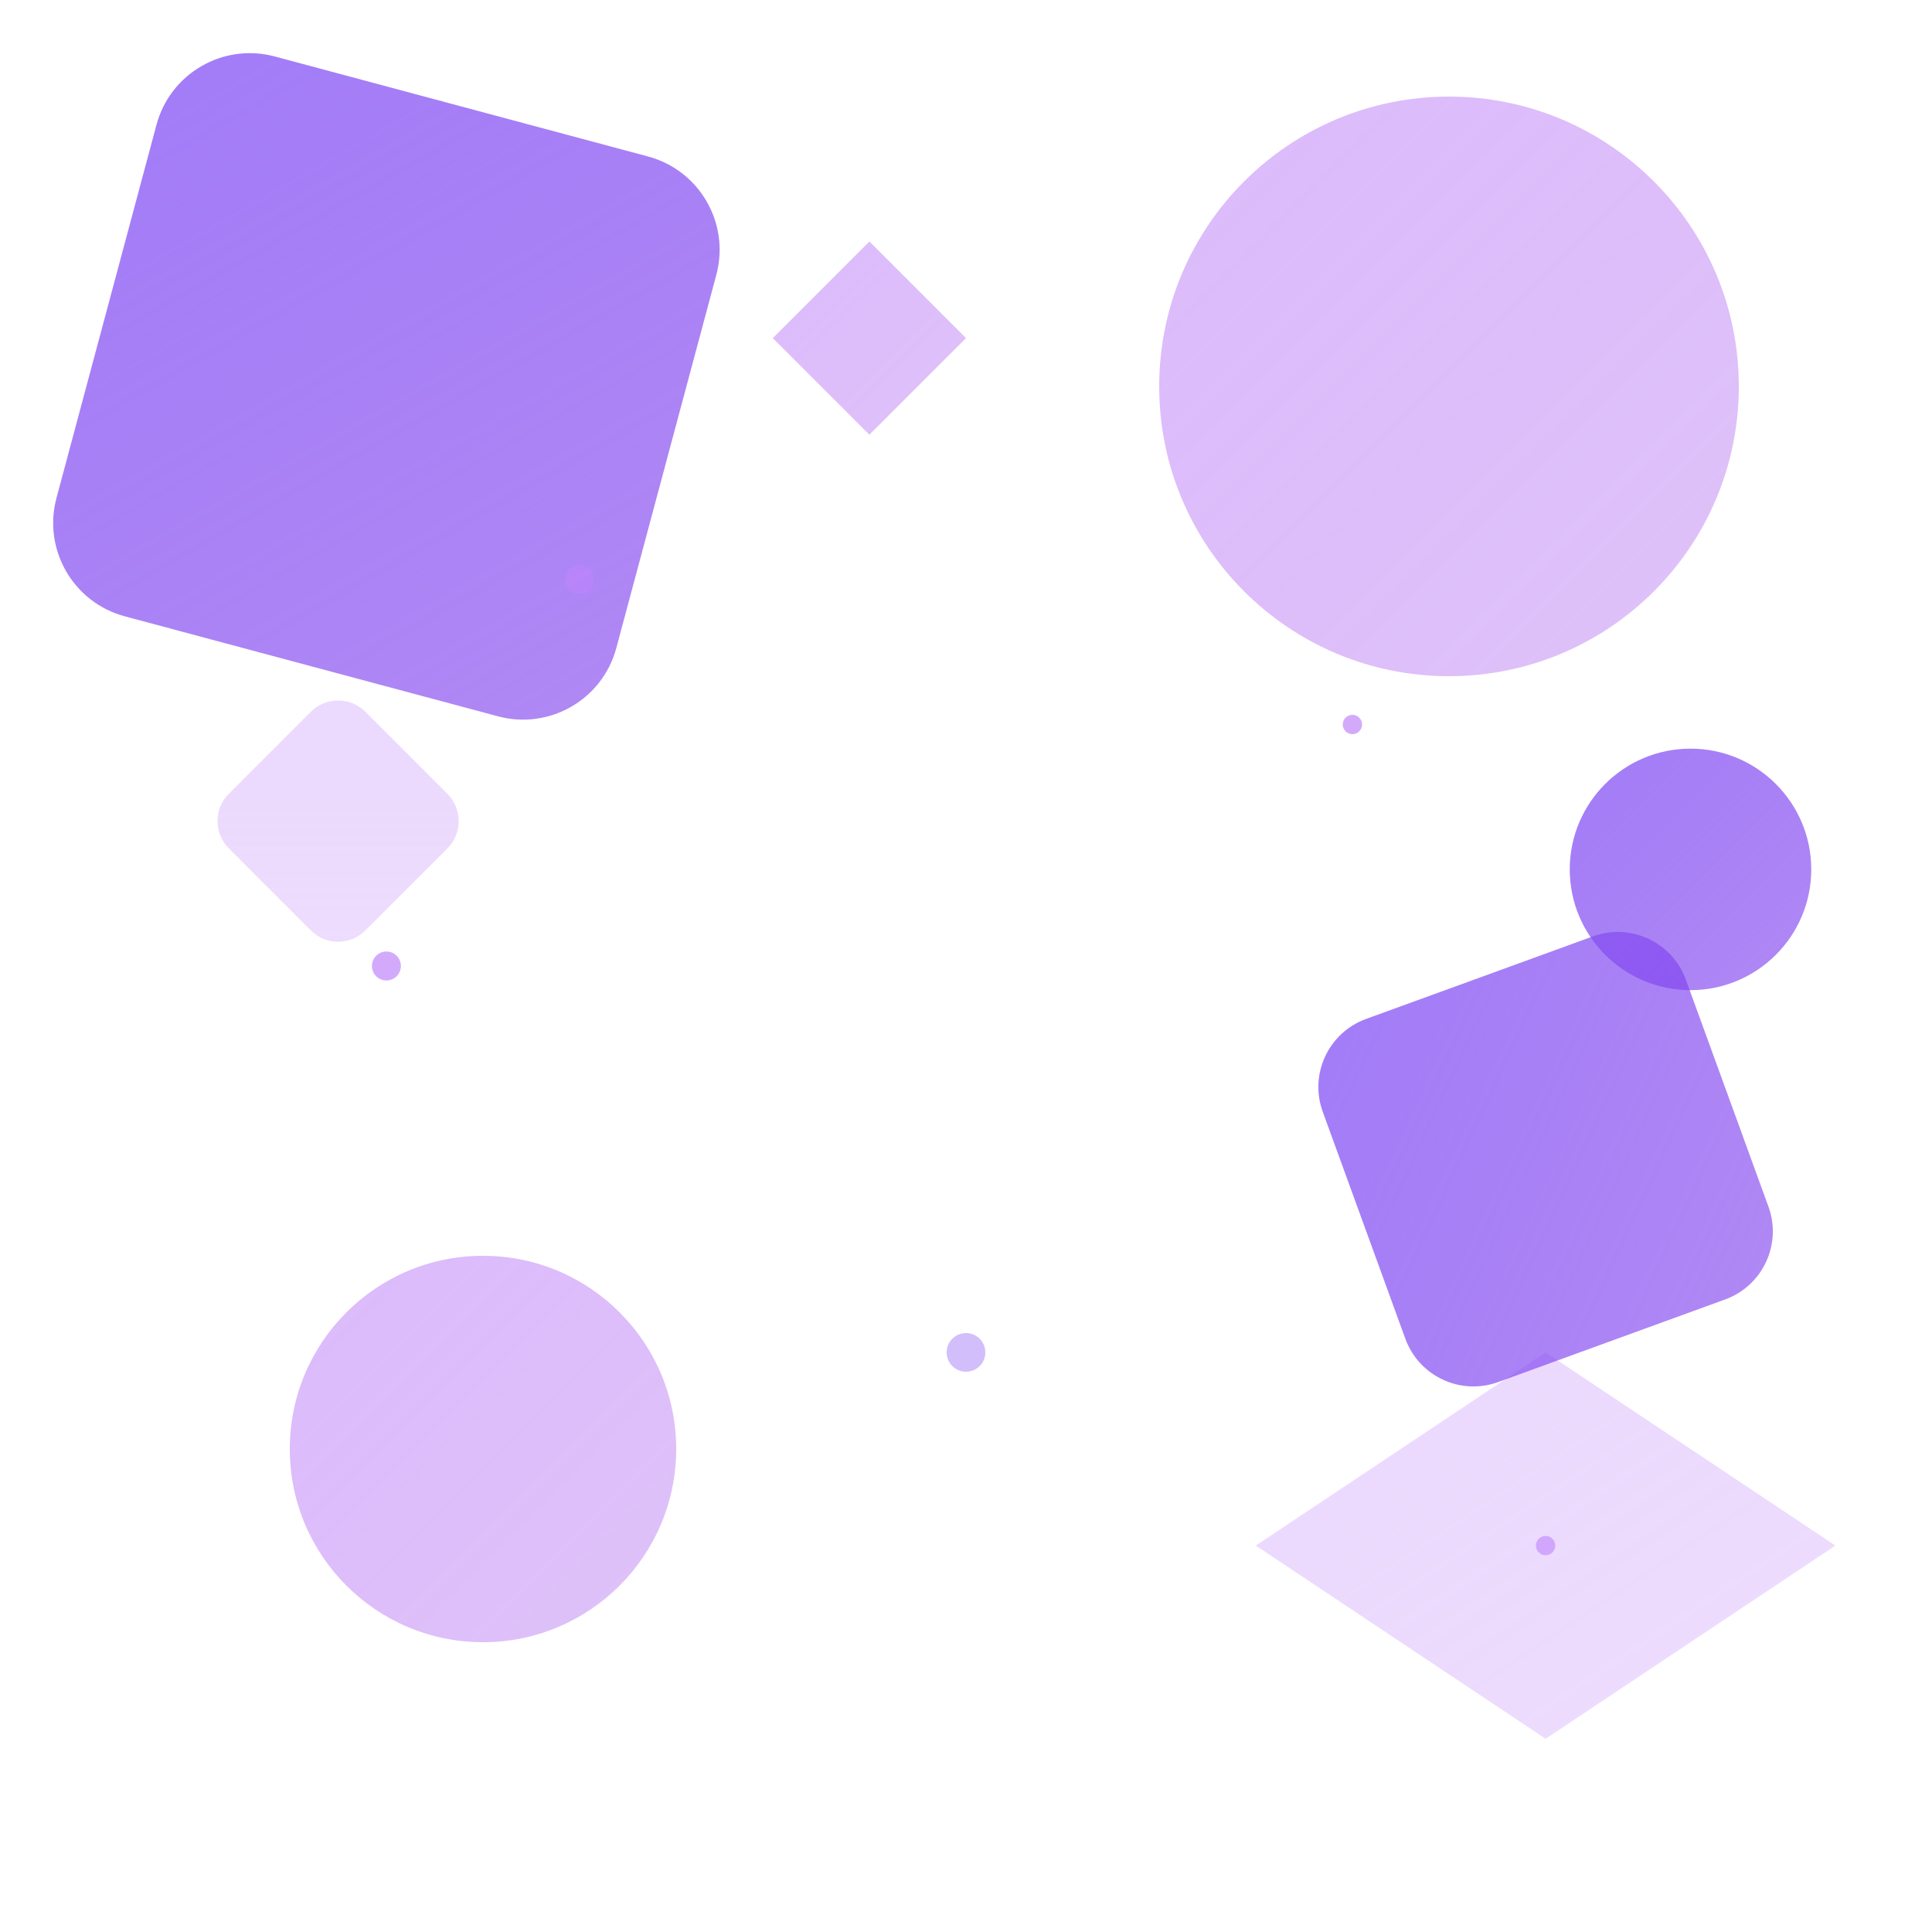
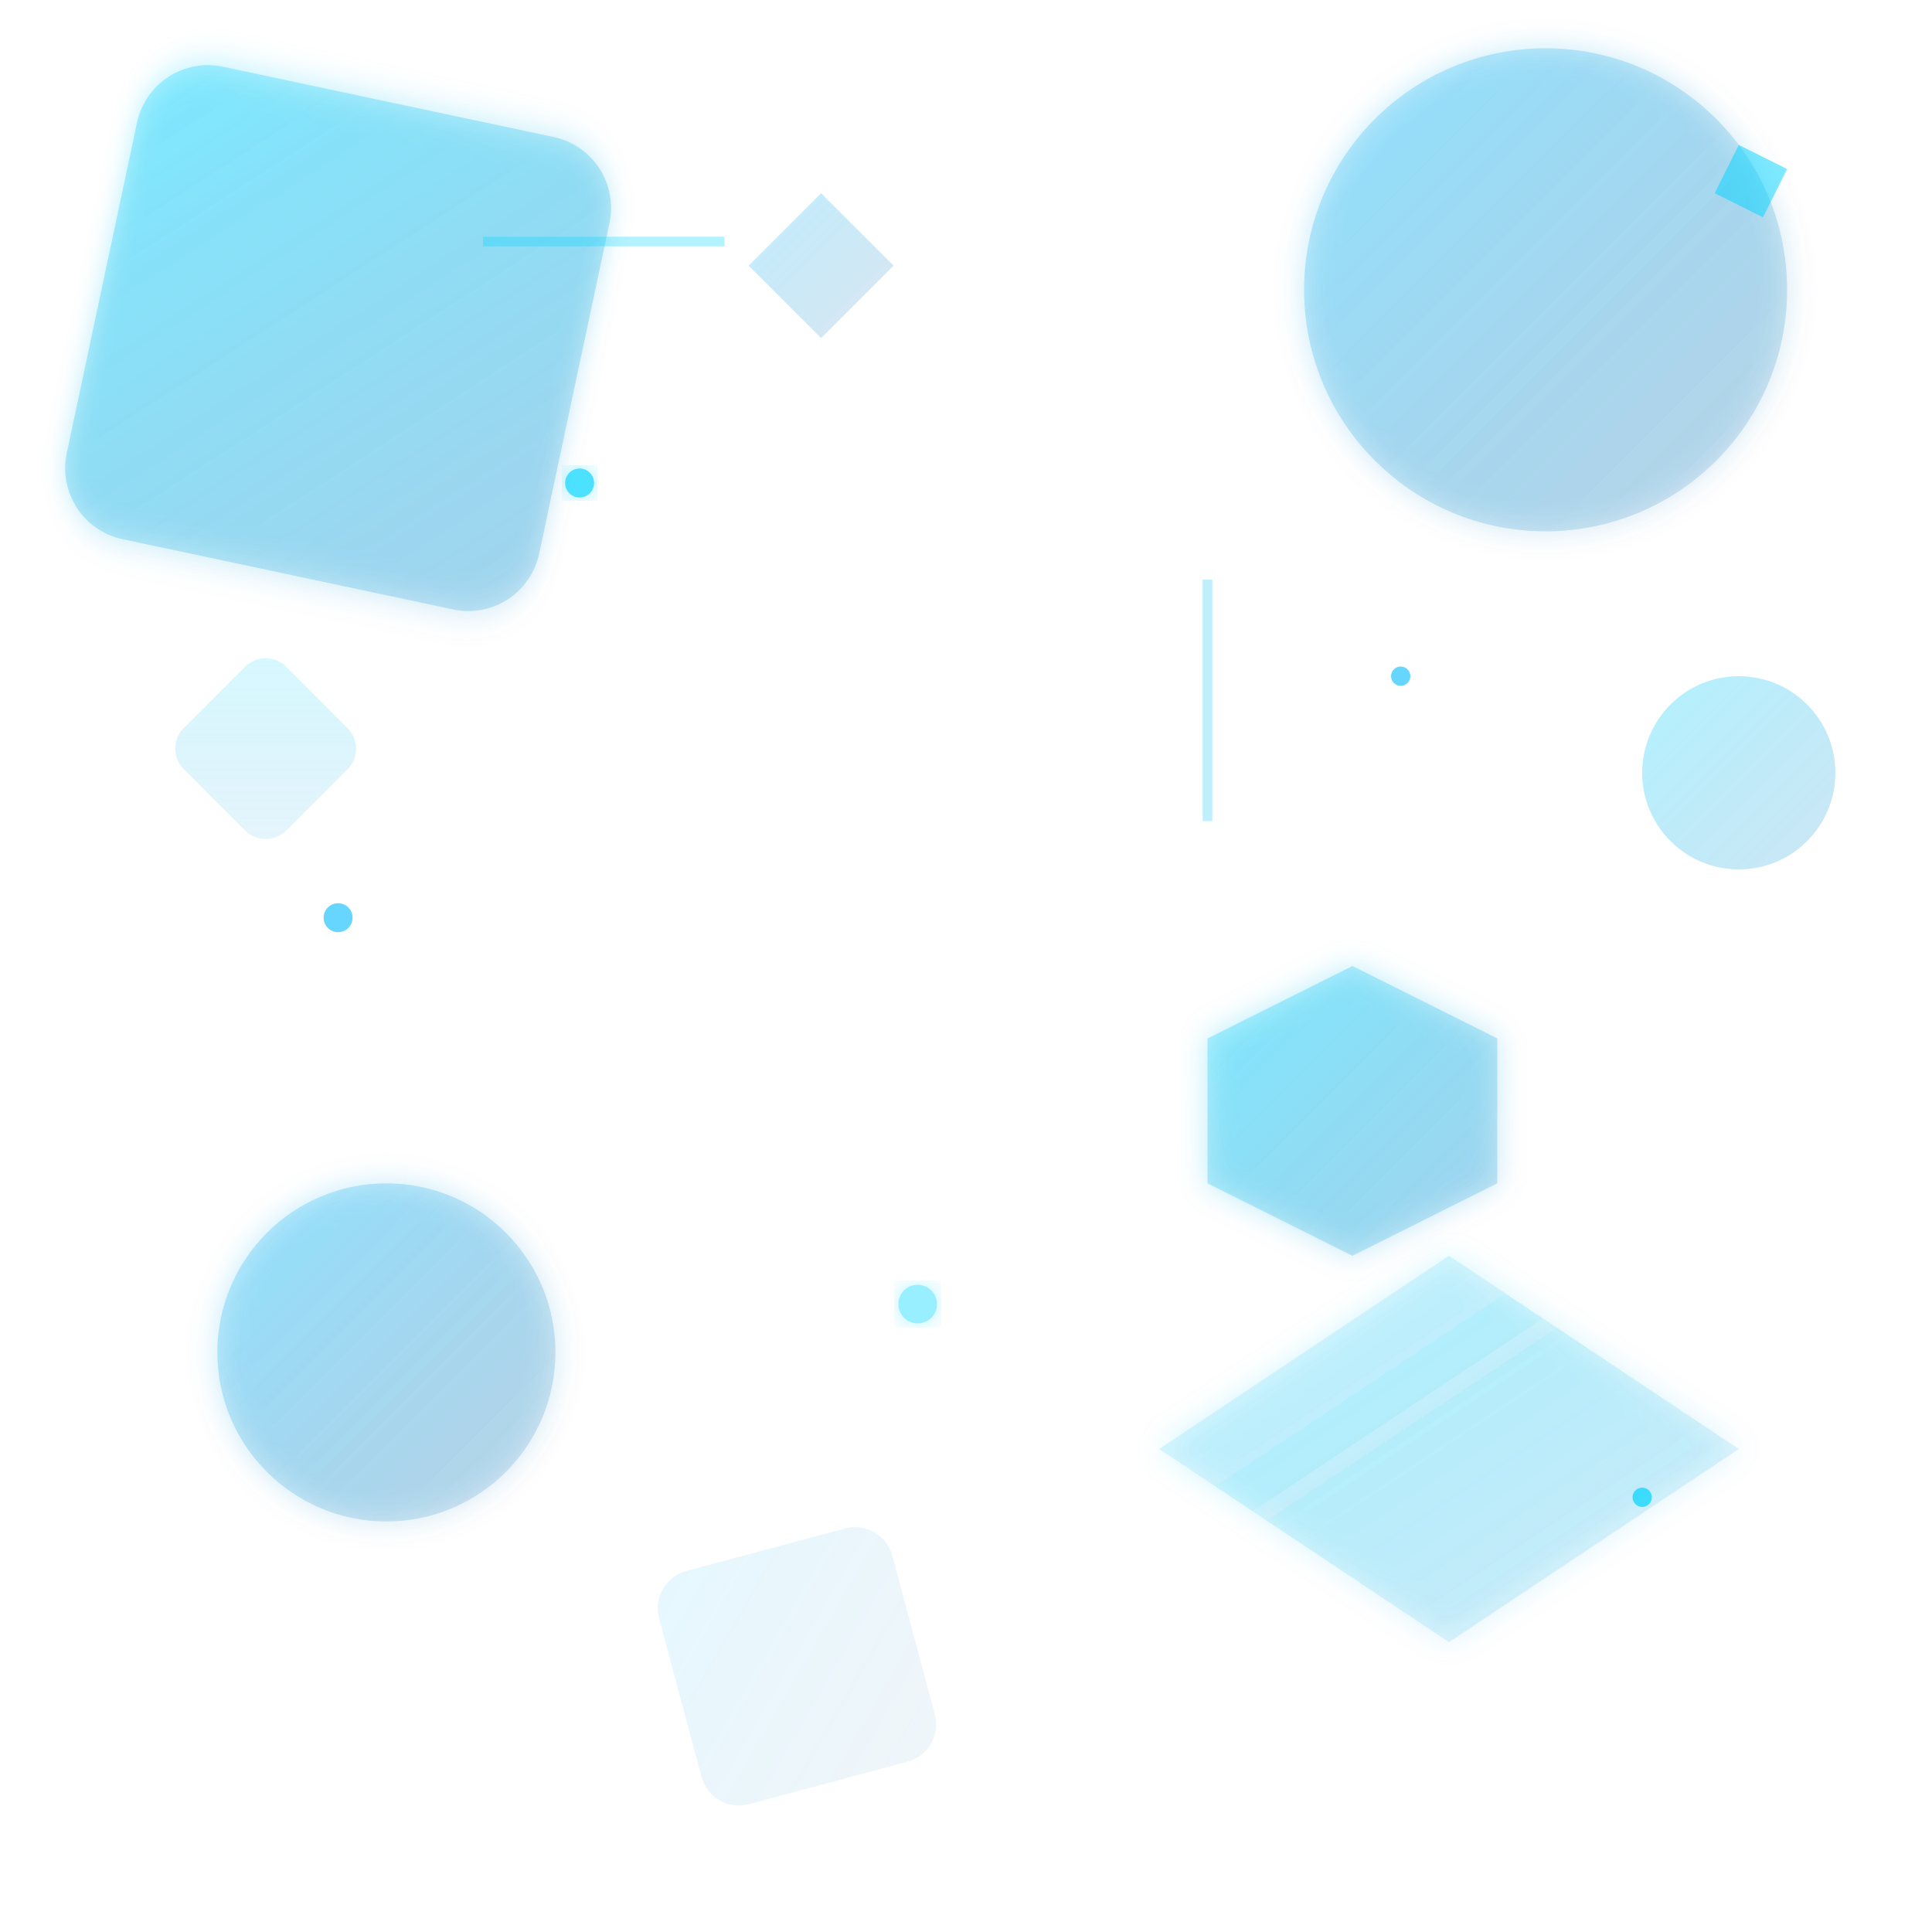
<svg xmlns="http://www.w3.org/2000/svg" width="400" height="400" viewBox="0 0 400 400">
  <defs>
    <linearGradient id="bgGrad1" x1="0%" y1="0%" x2="100%" y2="100%">
-       <stop offset="0%" style="stop-color:#8B5CF6;stop-opacity:0.8" />
-       <stop offset="100%" style="stop-color:#7C3AED;stop-opacity:0.6" />
+       <stop offset="0%" style="stop-color:#00d4ff;stop-opacity:0.3" />
+       <stop offset="100%" style="stop-color:#0088cc;stop-opacity:0.2" />
    </linearGradient>
    <linearGradient id="bgGrad2" x1="0%" y1="0%" x2="100%" y2="100%">
-       <stop offset="0%" style="stop-color:#A855F7;stop-opacity:0.4" />
-       <stop offset="100%" style="stop-color:#9333EA;stop-opacity:0.3" />
+       <stop offset="0%" style="stop-color:#00bbff;stop-opacity:0.25" />
+       <stop offset="100%" style="stop-color:#0066aa;stop-opacity:0.15" />
    </linearGradient>
    <linearGradient id="bgGrad3" x1="0%" y1="0%" x2="100%" y2="100%">
-       <stop offset="0%" style="stop-color:#C084FC;stop-opacity:0.3" />
-       <stop offset="100%" style="stop-color:#A855F7;stop-opacity:0.2" />
+       <stop offset="0%" style="stop-color:#33e0ff;stop-opacity:0.2" />
+       <stop offset="100%" style="stop-color:#0099dd;stop-opacity:0.1" />
    </linearGradient>
+     <filter id="glow">
+       <feGaussianBlur stdDeviation="3" result="coloredBlur" />
+       <feMerge>
+         <feMergeNode in="coloredBlur" />
+         <feMergeNode in="SourceGraphic" />
+       </feMerge>
+     </filter>
  </defs>
-   <rect x="20" y="20" width="120" height="120" rx="20" fill="url(#bgGrad1)" transform="rotate(15 80 80)" />
-   <circle cx="300" cy="80" r="60" fill="url(#bgGrad2)" />
-   <polygon points="320,280 380,320 320,360 260,320" fill="url(#bgGrad3)" />
-   <rect x="280" y="200" width="80" height="80" rx="15" fill="url(#bgGrad1)" transform="rotate(-20 320 240)" />
-   <circle cx="100" cy="300" r="40" fill="url(#bgGrad2)" />
-   <rect x="50" y="150" width="40" height="40" rx="8" fill="url(#bgGrad3)" transform="rotate(45 70 170)" />
-   <circle cx="350" cy="180" r="25" fill="url(#bgGrad1)" />
-   <polygon points="180,50 200,70 180,90 160,70" fill="url(#bgGrad2)" />
-   <circle cx="120" cy="120" r="3" fill="#C084FC" opacity="0.6" />
-   <circle cx="280" cy="150" r="2" fill="#A855F7" opacity="0.5" />
-   <circle cx="200" cy="280" r="4" fill="#8B5CF6" opacity="0.4" />
-   <circle cx="320" cy="320" r="2" fill="#C084FC" opacity="0.6" />
-   <circle cx="80" cy="200" r="3" fill="#A855F7" opacity="0.5" />
+   <rect x="20" y="20" width="100" height="100" rx="15" fill="url(#bgGrad1)" transform="rotate(12 70 70)" filter="url(#glow)" />
+   <circle cx="320" cy="60" r="50" fill="url(#bgGrad2)" filter="url(#glow)" />
+   <polygon points="300,260 360,300 300,340 240,300" fill="url(#bgGrad3)" filter="url(#glow)" />
+   <polygon points="280,200 310,215 310,245 280,260 250,245 250,215" fill="url(#bgGrad1)" filter="url(#glow)" />
+   <circle cx="80" cy="280" r="35" fill="url(#bgGrad2)" filter="url(#glow)" />
+   <rect x="40" y="140" width="30" height="30" rx="6" fill="url(#bgGrad3)" transform="rotate(45 55 155)" />
+   <circle cx="360" cy="160" r="20" fill="url(#bgGrad1)" />
+   <polygon points="170,40 185,55 170,70 155,55" fill="url(#bgGrad2)" />
+   <line x1="100" y1="50" x2="150" y2="50" stroke="#00d4ff" stroke-width="2" opacity="0.3" />
+   <line x1="250" y1="120" x2="250" y2="170" stroke="#00bbff" stroke-width="2" opacity="0.25" />
+   <circle cx="120" cy="100" r="3" fill="#00d4ff" opacity="0.7" filter="url(#glow)" />
+   <circle cx="290" cy="140" r="2" fill="#00bbff" opacity="0.6" />
+   <circle cx="190" cy="270" r="4" fill="#33e0ff" opacity="0.5" filter="url(#glow)" />
+   <circle cx="340" cy="310" r="2" fill="#00d4ff" opacity="0.7" />
+   <circle cx="70" cy="190" r="3" fill="#00bbff" opacity="0.6" />
+   <rect x="140" y="320" width="50" height="50" rx="8" fill="url(#bgGrad2)" transform="rotate(-15 165 345)" opacity="0.4" />
+   <polygon points="360,30 370,35 365,45 355,40" fill="#00d4ff" opacity="0.5" />
</svg>
